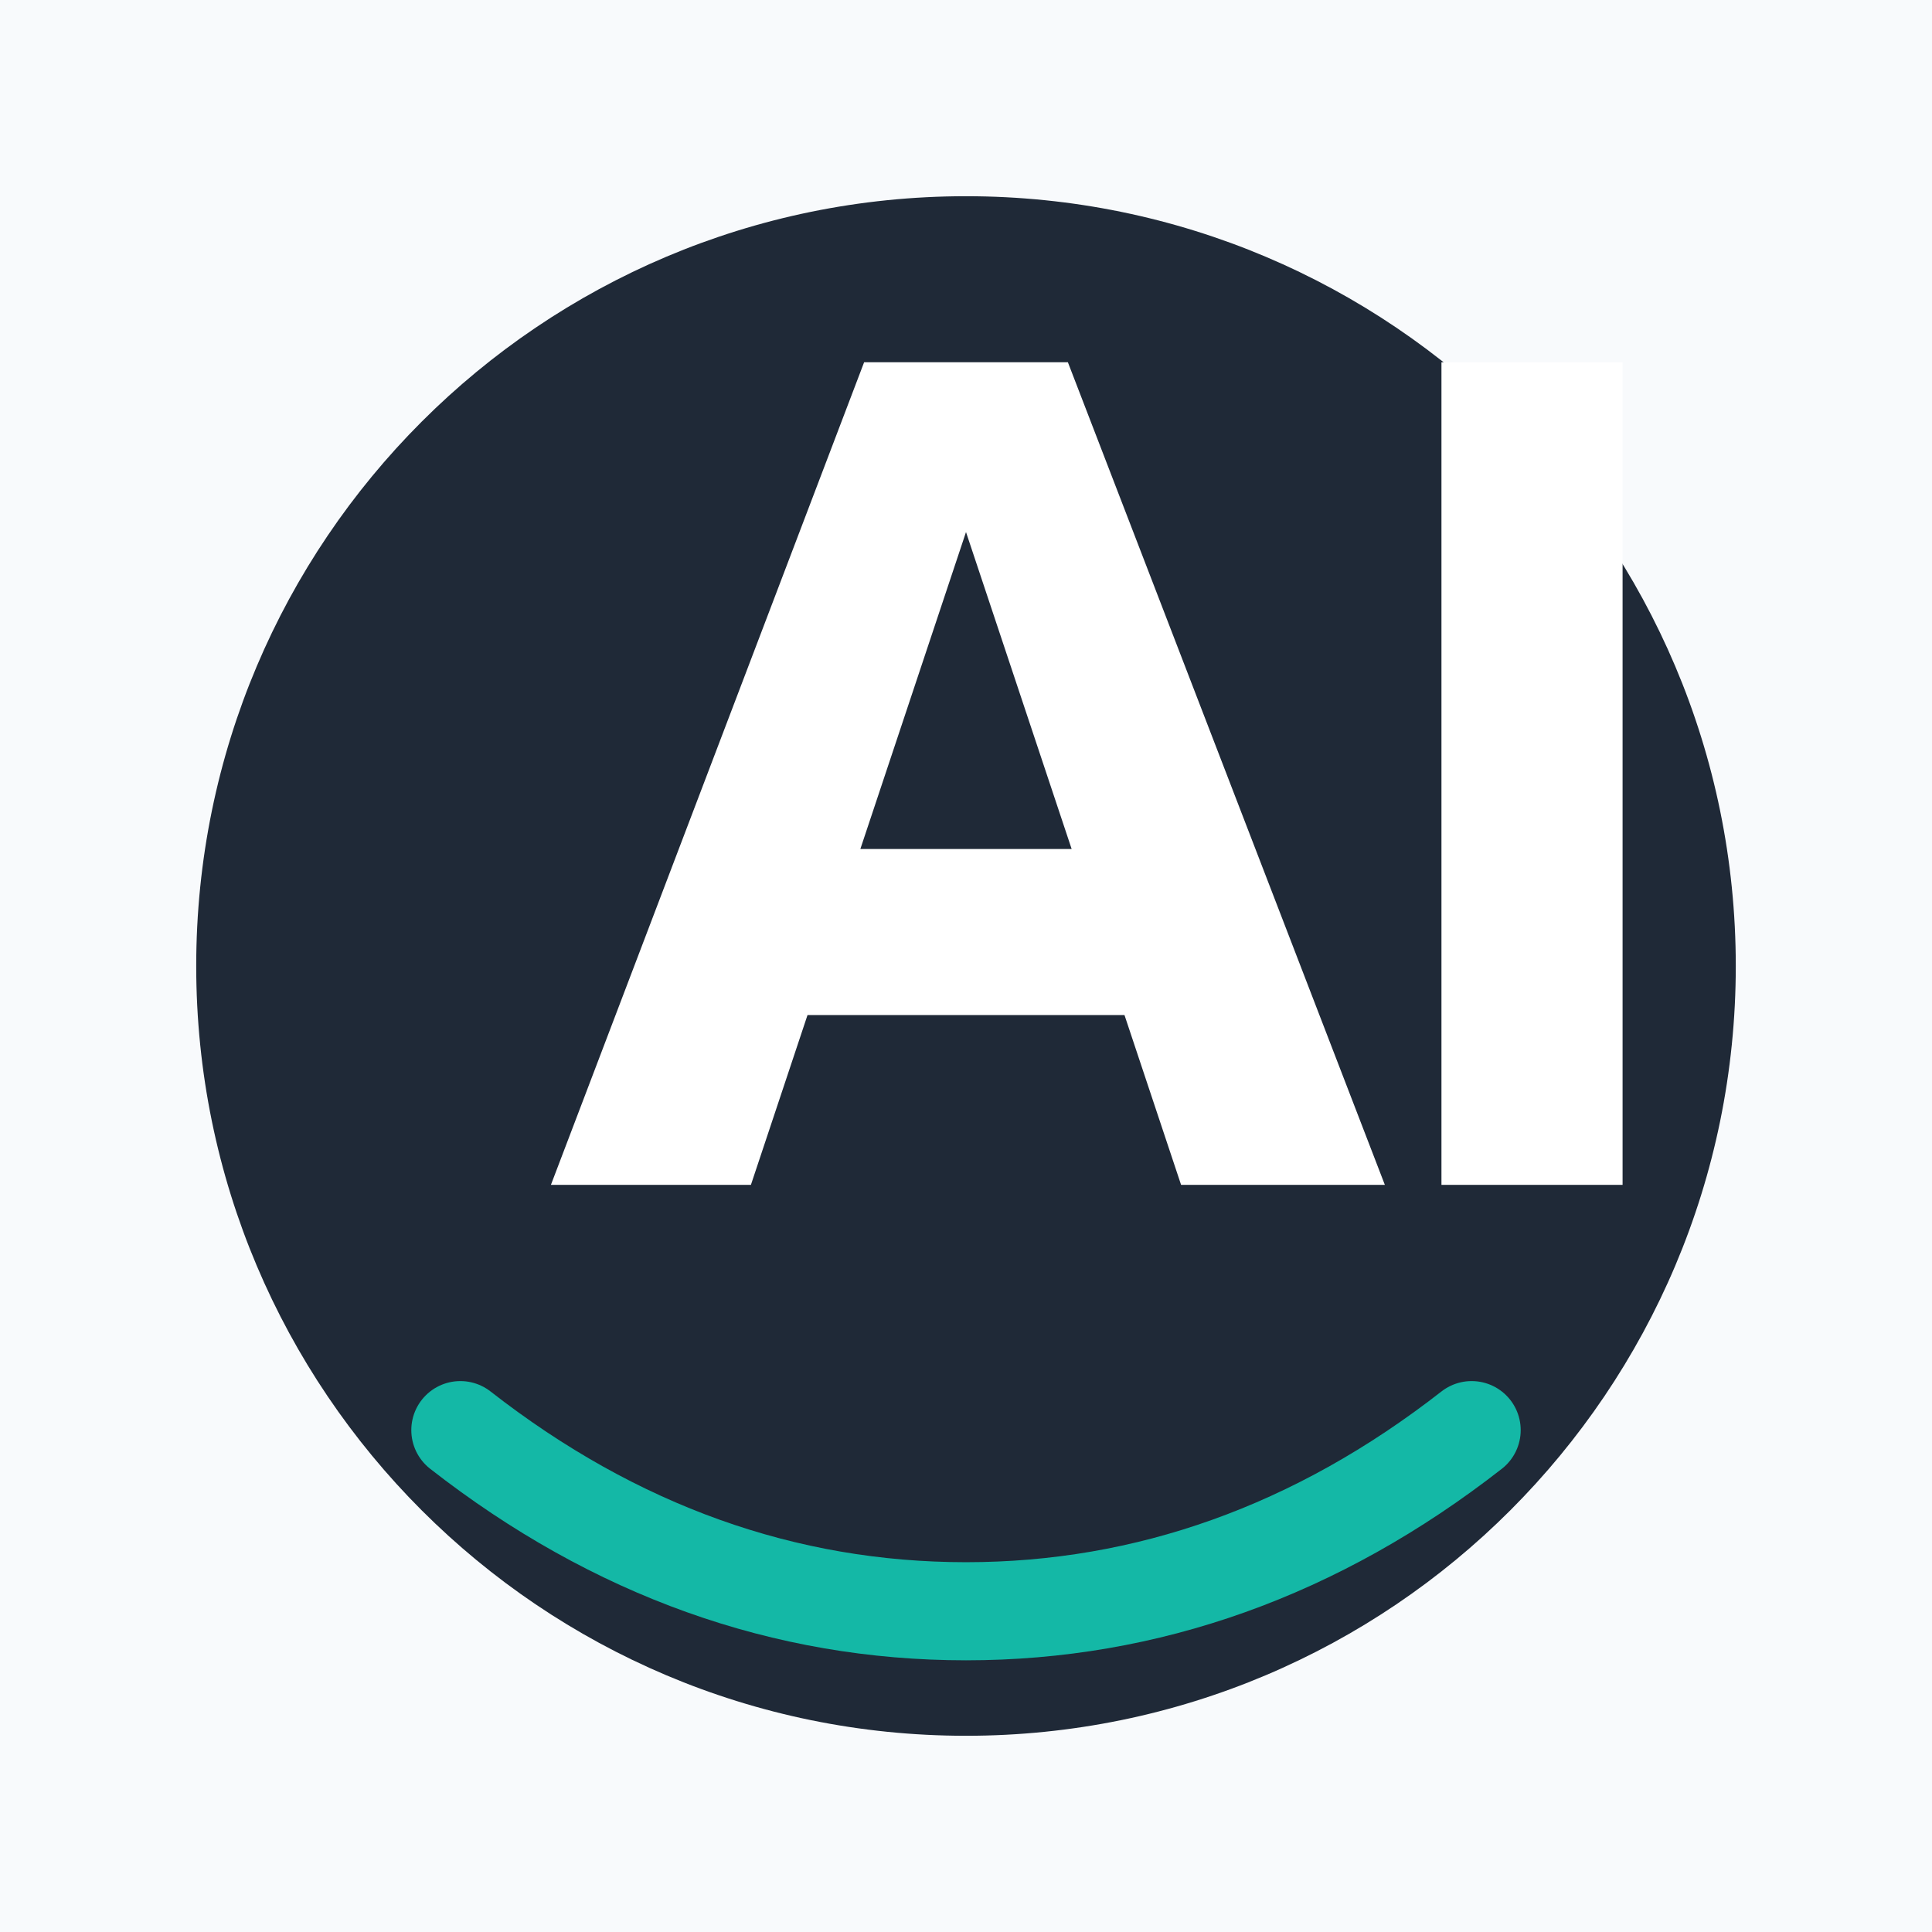
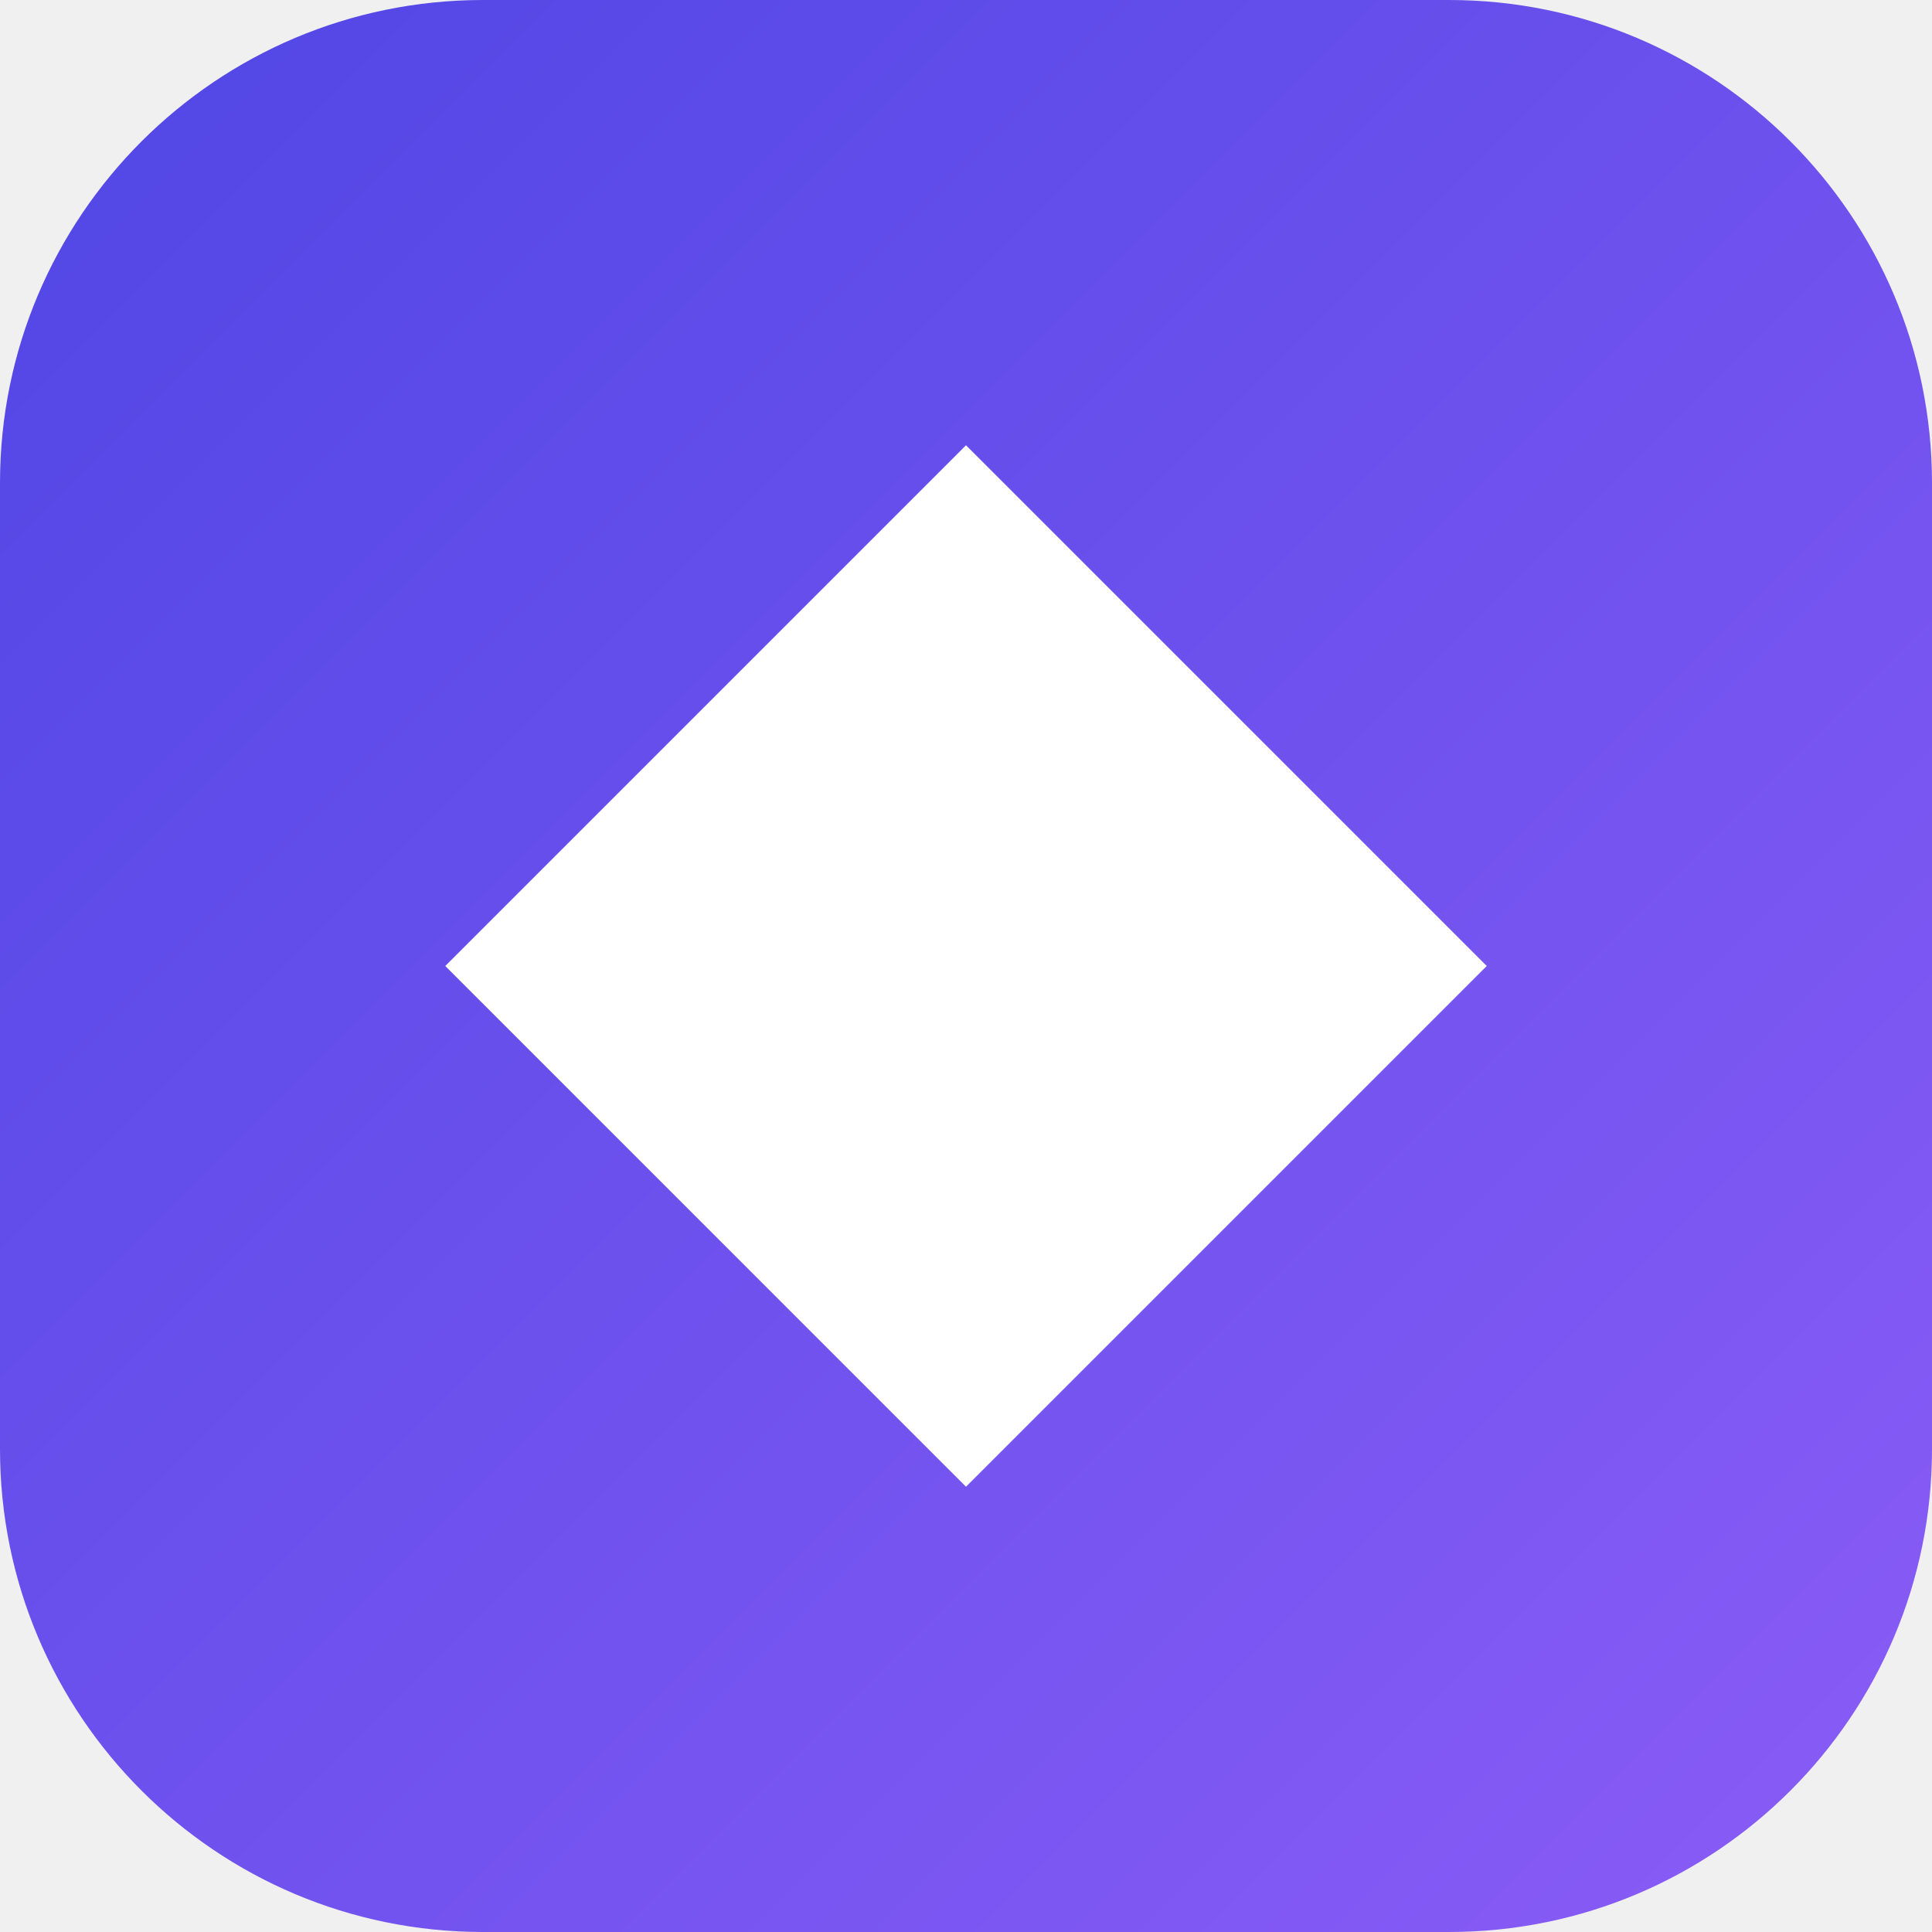
- <svg xmlns="http://www.w3.org/2000/svg" viewBox="0 0 512 512" role="img" aria-label="AI Productivity App">
-   <rect width="512" height="512" fill="#f8fafc" />
-   <circle cx="256" cy="256" r="204" fill="#1f2937" />
-   <path d="M146 314h53l15-45h84l15 45h54L283 96h-54l-83 218Zm82-89 28-84 28 84h-56Zm154 89h48V96h-48v218Z" fill="#ffffff" />
-   <path d="M122 379c41 32 86 48 134 48s93-16 134-48" fill="none" stroke="#14b8a6" stroke-width="26" stroke-linecap="round" />
+ <svg xmlns="http://www.w3.org/2000/svg" viewBox="0 0 512 512" role="img" aria-label="Productivity App">
+   <defs>
+     <linearGradient id="brand" x1="0" y1="0" x2="1" y2="1">
+       <stop offset="0" stop-color="#4f46e5" />
+       <stop offset="1" stop-color="#8b5cf6" />
+     </linearGradient>
+   </defs>
+   <rect width="512" height="512" rx="128" fill="url(#brand)" />
+   <path d="M256 118 L394 256 L256 394 L118 256 Z" fill="#ffffff" />
</svg>
